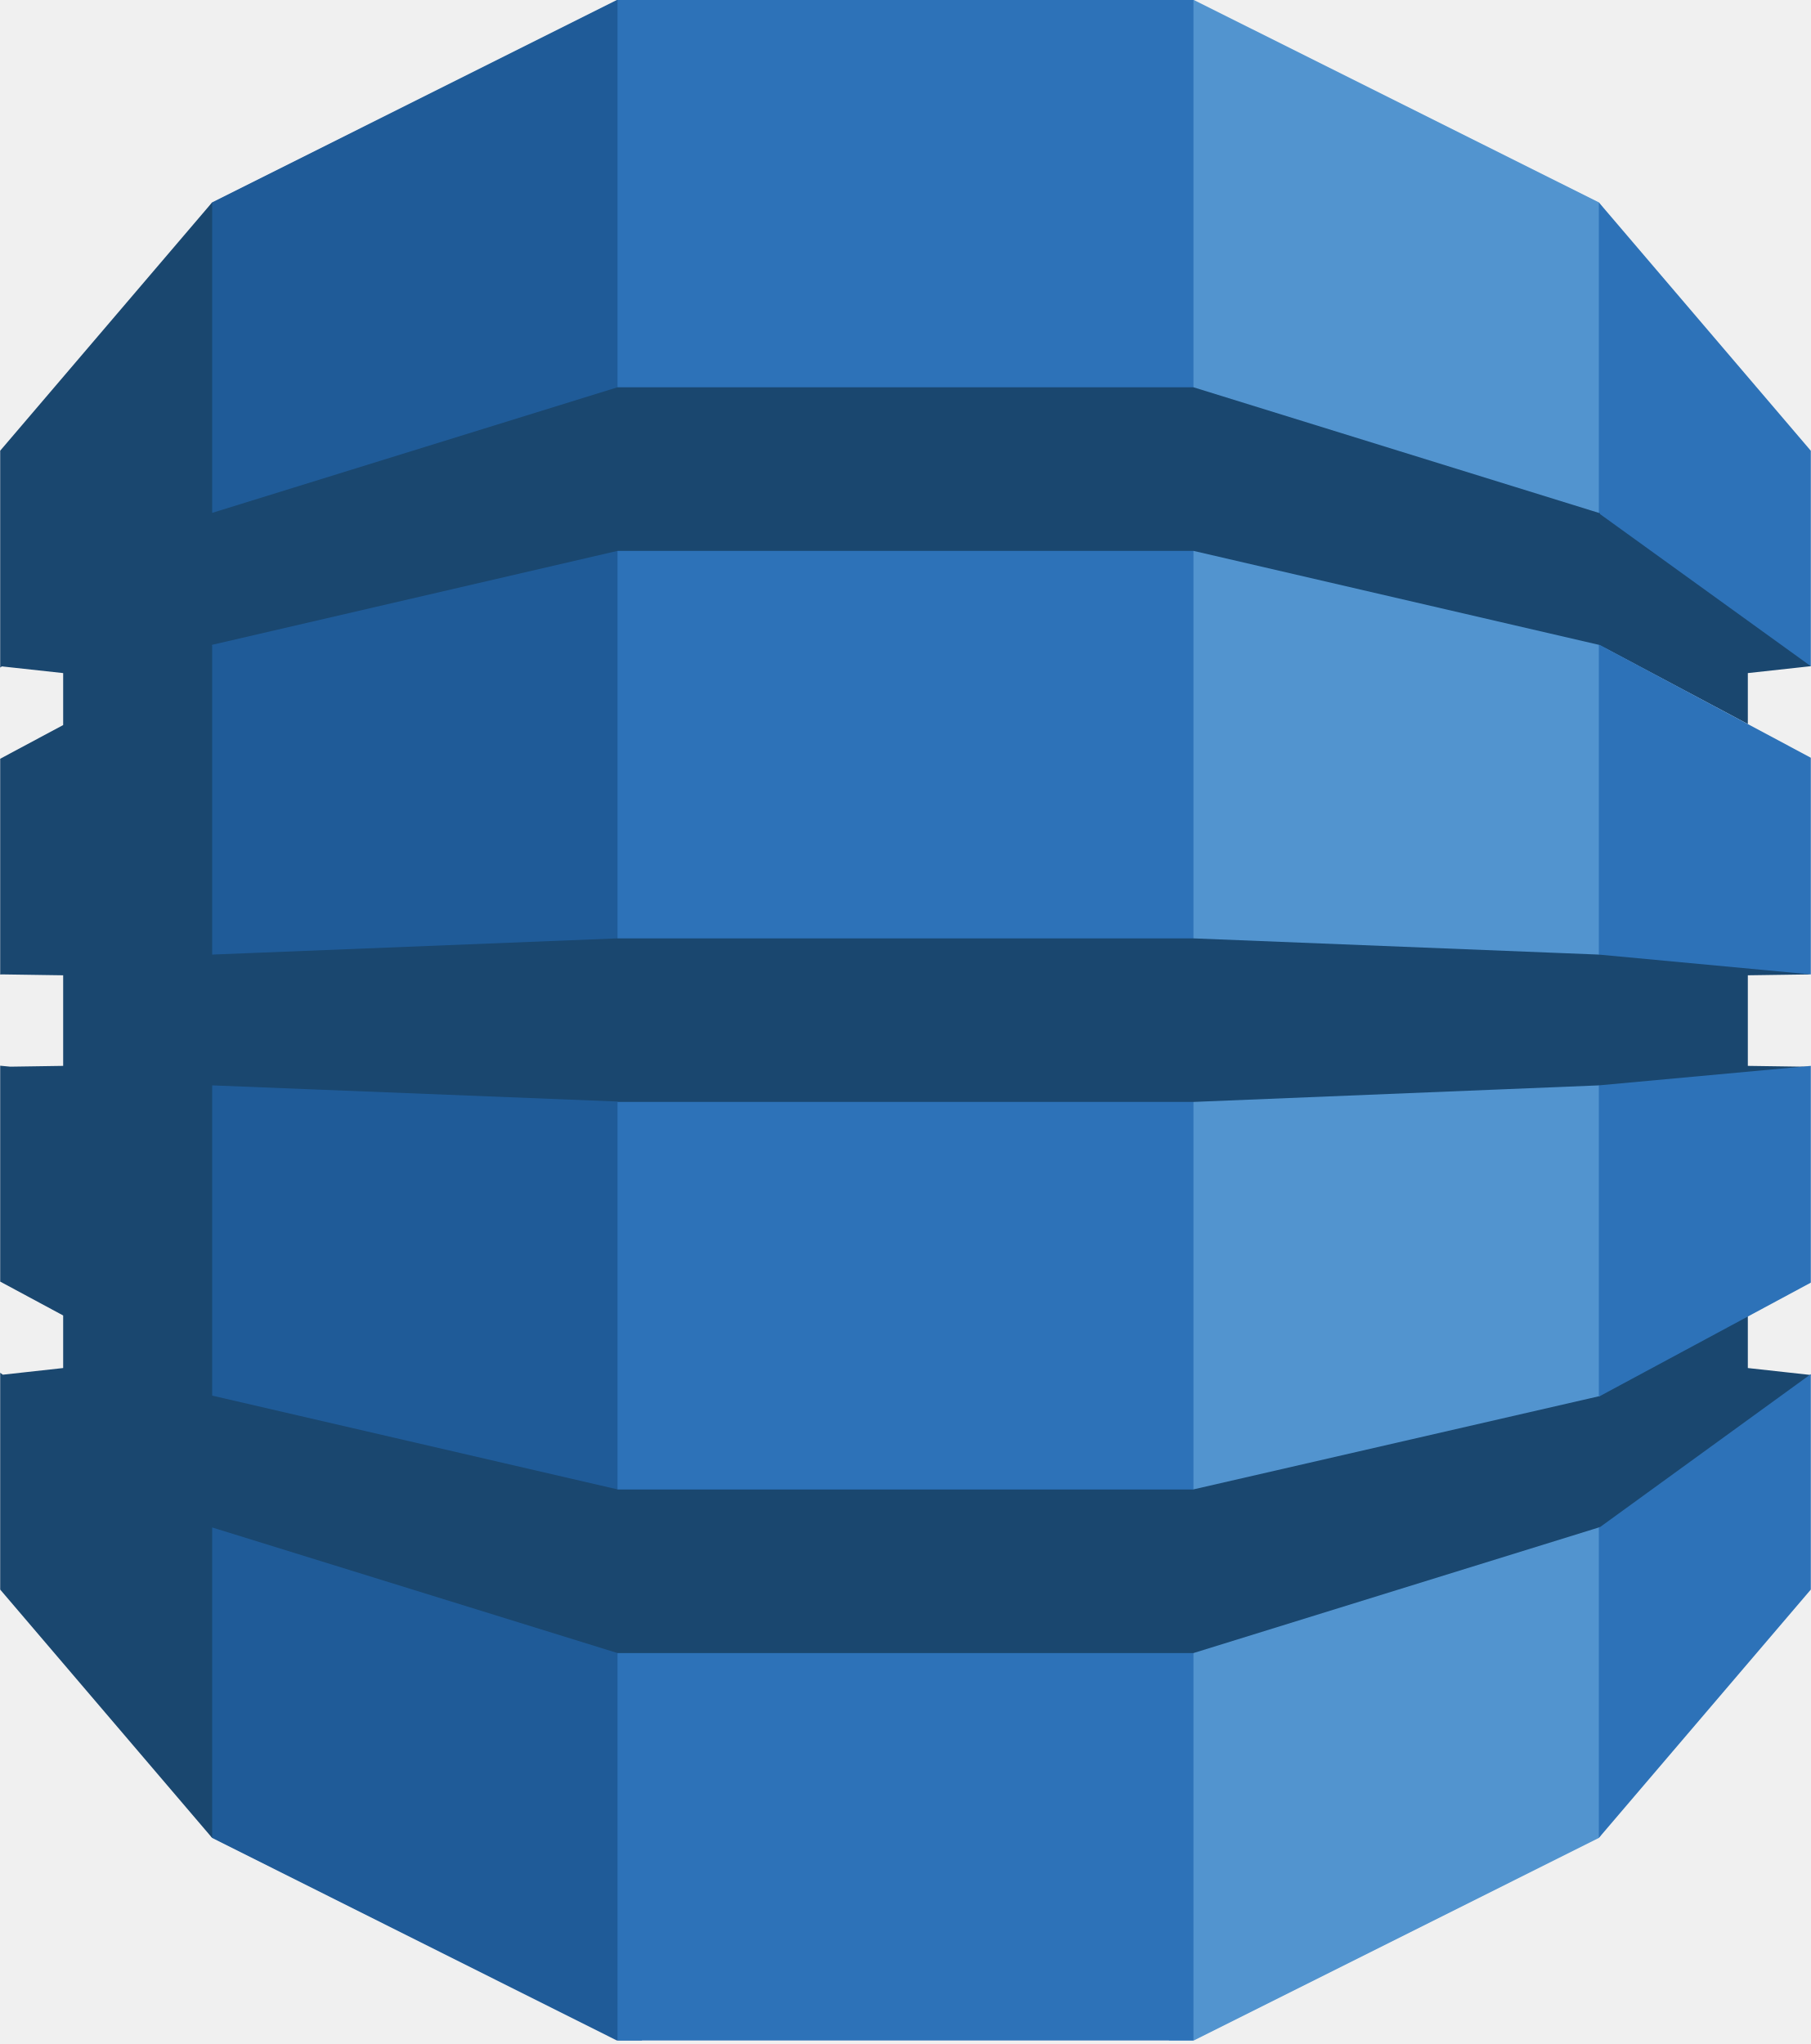
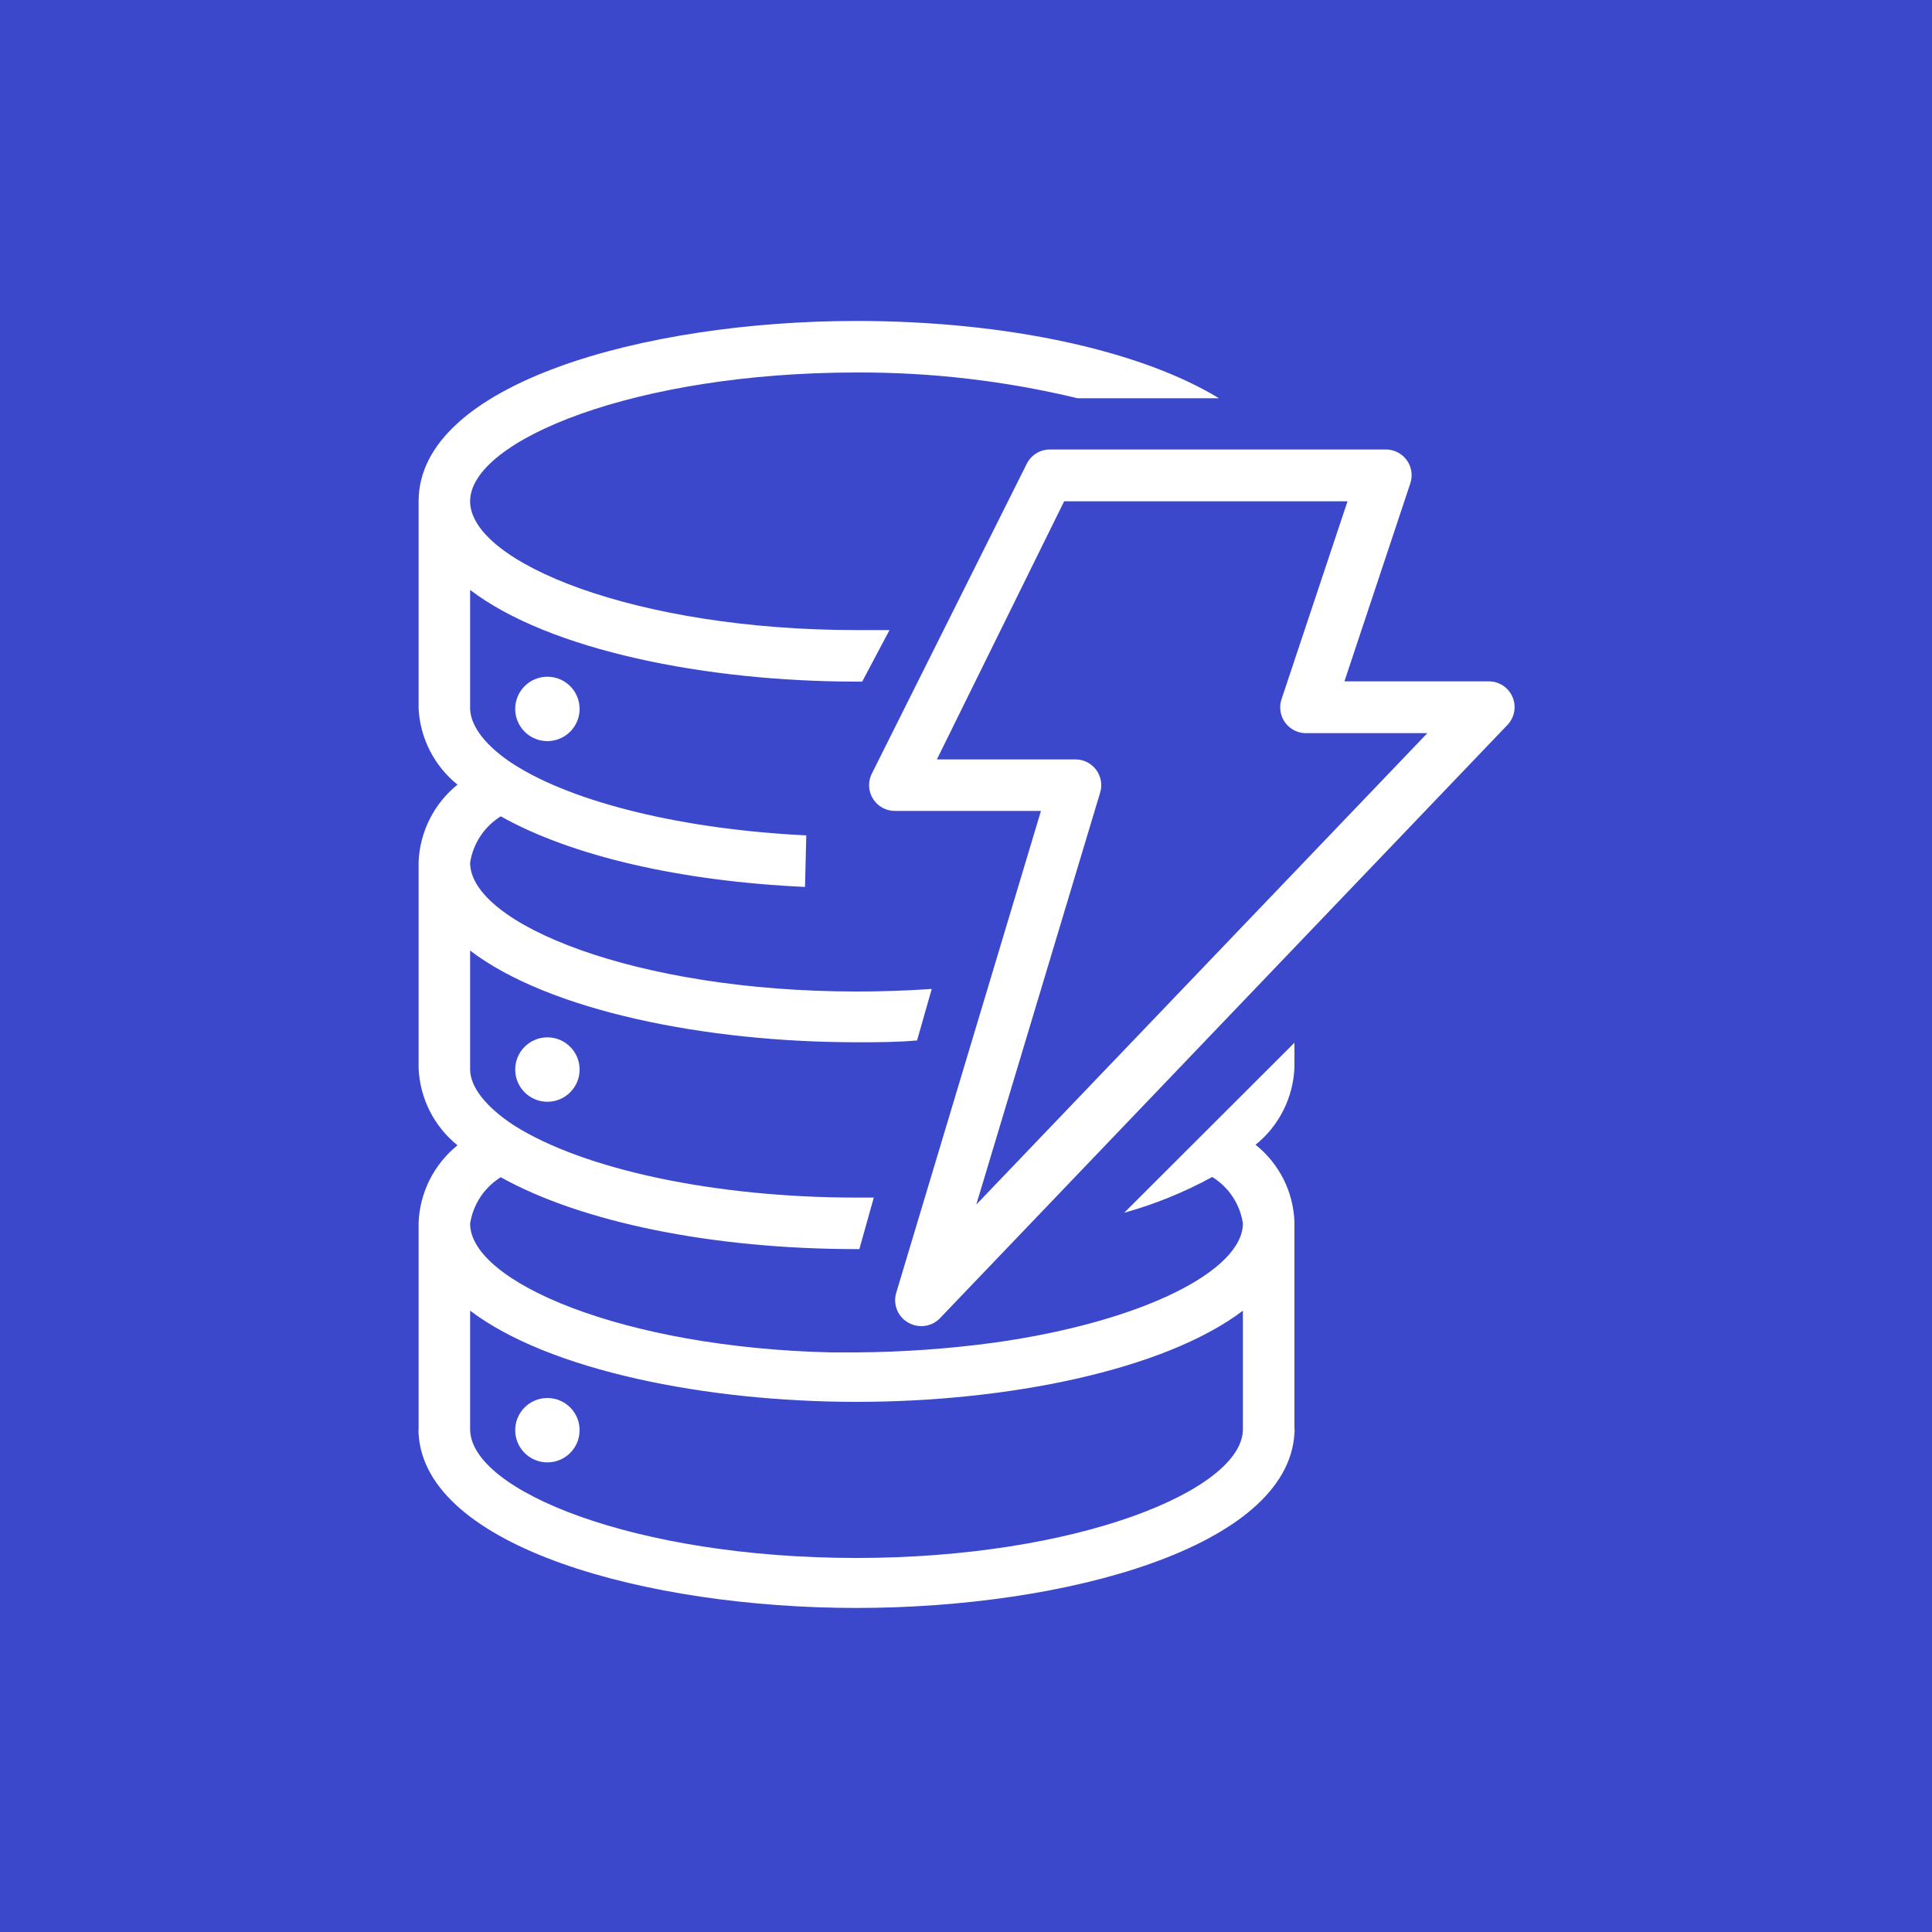
- <svg xmlns="http://www.w3.org/2000/svg" width="2215" height="2500" viewBox="0 0 256 289" preserveAspectRatio="xMidYMid">
-   <path d="M165.258 288.501h3.508l57.261-28.634.953-1.347V29.964l-.953-1.354L168.766 0h-3.551l.043 288.501" fill="#5294CF" />
-   <path d="M90.741 288.501h-3.557l-57.212-28.634-1.161-1.997-.589-226.742 1.75-2.518L87.184 0h3.601l-.044 288.501" fill="#1F5B98" />
-   <path d="M87.285 0h81.426v288.501H87.285V0z" fill="#2D72B8" />
-   <path d="M256 137.769l-1.935-.429-27.628-2.576-.41.204-57.312-2.292h-81.43l-57.313 2.292V91.264l-.06.032.06-.128 57.313-13.28h81.43l57.312 13.28 21.069 11.199v-7.2l8.904-.974-.922-1.798-28.192-20.159-.859.279-57.312-17.759h-81.43L29.972 72.515V28.61L0 63.723v30.666l.232-.168 8.672.946v7.348L0 107.28v30.513l.232-.024 8.672.128v12.807l-7.482.112L0 150.68v30.525l8.904 4.788v7.433l-8.531.942-.373-.28v30.661l29.972 35.118v-43.901l57.313 17.759h81.43l57.481-17.811.764.335 27.821-19.862 1.219-1.979-8.904-.982v-7.284l-1.167-.466-19.043 10.265-.69 1.44-57.481 13.203v.016h-81.43v-.016l-57.313-13.259v-43.864l57.313 2.284v.056h81.43l57.312-2.34 1.305.6 26.779-2.306 1.889-.923-8.904-.128v-12.807l8.904-.128" fill="#1A476F" />
-   <path d="M226.027 215.966v43.901L256 224.749v-30.461l-29.8 21.626-.173.052M226.027 197.421l.173-.04 29.8-16.028v-30.649l-29.973 2.757v43.96M226.2 91.208l-.173-.04v43.8L256 137.769v-30.634l-29.8-15.927M226.2 72.687L256 94.193V63.731L226.027 28.61v43.905l.173.06v.112" fill="#2D72B8" />
+ <svg xmlns="http://www.w3.org/2000/svg" width="100" height="100" viewBox="0 0 100 100" fill="none">
+   <path d="M100 0H0V100H100V0Z" fill="#3B48CC" />
+   <path d="M67 53.973L58.187 62.773C59.772 62.331 61.302 61.709 62.747 60.92C63.169 61.182 63.529 61.532 63.803 61.946C64.077 62.36 64.258 62.829 64.333 63.32C64.333 65.76 59.16 68.413 51.48 69.493C49.111 69.814 46.724 69.983 44.333 70H43C32.227 69.747 24.333 66.347 24.333 63.333C24.409 62.842 24.59 62.374 24.864 61.959C25.138 61.545 25.498 61.195 25.92 60.933C30.107 63.267 36.893 64.653 44.333 64.653H44.48L45.227 61.987C44.933 61.987 44.64 61.987 44.333 61.987C37 61.987 30.2 60.533 26.587 58.24C25.147 57.293 24.347 56.267 24.333 55.373V49.2C28.413 52.32 36.547 53.947 44.333 53.947C45.387 53.947 46.44 53.947 47.467 53.853L48.227 51.187C46.893 51.28 45.653 51.32 44.333 51.32C32.893 51.32 24.333 47.813 24.333 44.653C24.409 44.162 24.59 43.694 24.864 43.279C25.138 42.865 25.498 42.515 25.92 42.253C29.6 44.32 35.253 45.613 41.667 45.907L41.733 43.24C35.427 42.933 29.733 41.573 26.587 39.56C25.16 38.64 24.36 37.6 24.333 36.693V30.533C28.413 33.653 36.547 35.28 44.333 35.28H44.627L46.04 32.613H44.333C32.893 32.613 24.333 29.107 24.333 25.947C24.333 22.787 32.893 19.28 44.333 19.28C48.186 19.264 52.027 19.711 55.773 20.613H63.093C59.093 18.173 52.187 16.613 44.333 16.613C33.347 16.613 21.667 19.867 21.667 25.947V36.68C21.707 37.44 21.907 38.184 22.254 38.861C22.601 39.539 23.087 40.136 23.68 40.613C23.079 41.098 22.589 41.706 22.241 42.396C21.894 43.086 21.698 43.842 21.667 44.613V55.28C21.698 56.052 21.893 56.808 22.24 57.498C22.588 58.188 23.078 58.795 23.68 59.28C23.079 59.765 22.589 60.373 22.241 61.063C21.894 61.752 21.698 62.508 21.667 63.28V73.947C21.659 74.04 21.659 74.133 21.667 74.227C22.027 80.08 33.493 83.227 44.333 83.227C55.173 83.227 66.64 80.08 67 74.2C67.013 74.107 67.013 74.013 67 73.92V63.253C66.974 62.48 66.781 61.722 66.433 61.032C66.086 60.341 65.592 59.734 64.987 59.253C65.588 58.769 66.079 58.161 66.426 57.471C66.774 56.781 66.969 56.025 67 55.253V53.973ZM64.333 73.973C64.333 77.12 55.773 80.64 44.333 80.64C32.893 80.64 24.333 77.16 24.333 73.973V67.84C28.413 70.933 36.547 72.56 44.333 72.56C52.12 72.56 60.253 70.933 64.333 67.84V73.973Z" fill="white" />
+   <path d="M28.333 38.36C29.254 38.36 30 37.614 30 36.694C30 35.773 29.254 35.027 28.333 35.027C27.413 35.027 26.667 35.773 26.667 36.694C26.667 37.614 27.413 38.36 28.333 38.36Z" fill="white" />
+   <path d="M28.333 57.027C29.254 57.027 30 56.281 30 55.36C30 54.44 29.254 53.693 28.333 53.693C27.413 53.693 26.667 54.44 26.667 55.36C26.667 56.281 27.413 57.027 28.333 57.027Z" fill="white" />
+   <path d="M28.333 75.693C29.254 75.693 30 74.947 30 74.026C30 73.106 29.254 72.36 28.333 72.36C27.413 72.36 26.667 73.106 26.667 74.026C26.667 74.947 27.413 75.693 28.333 75.693Z" fill="white" />
+   <path d="M47.667 68.64C47.432 68.638 47.202 68.573 47 68.453C46.74 68.304 46.539 68.071 46.427 67.793C46.316 67.515 46.302 67.207 46.387 66.92L53.88 41.973H46.333C46.1 41.976 45.871 41.918 45.667 41.805C45.464 41.692 45.294 41.527 45.174 41.327C45.054 41.128 44.988 40.9 44.983 40.667C44.979 40.434 45.035 40.204 45.147 40L53.147 24C53.258 23.78 53.427 23.595 53.636 23.466C53.846 23.336 54.087 23.267 54.333 23.267H71.667C71.883 23.256 72.098 23.298 72.294 23.389C72.49 23.48 72.662 23.617 72.793 23.789C72.924 23.961 73.011 24.163 73.048 24.376C73.084 24.589 73.067 24.808 73 25.013L69.587 35.267H77.067C77.327 35.268 77.582 35.345 77.799 35.489C78.016 35.633 78.186 35.838 78.288 36.078C78.39 36.317 78.42 36.582 78.374 36.838C78.327 37.094 78.207 37.331 78.027 37.52L48.693 68.187C48.566 68.332 48.407 68.448 48.23 68.527C48.053 68.605 47.861 68.644 47.667 68.64ZM48.493 39.307H55.667C55.874 39.307 56.078 39.355 56.263 39.447C56.448 39.54 56.609 39.675 56.733 39.84C56.858 40.006 56.941 40.198 56.979 40.402C57.016 40.605 57.005 40.815 56.947 41.013L50.533 62.347L73.88 37.947H67.667C67.449 37.958 67.232 37.916 67.034 37.825C66.837 37.733 66.665 37.594 66.533 37.42C66.402 37.247 66.315 37.044 66.28 36.828C66.245 36.613 66.263 36.393 66.333 36.187L69.747 25.947H55.08L48.493 39.307Z" fill="white" />
</svg>
